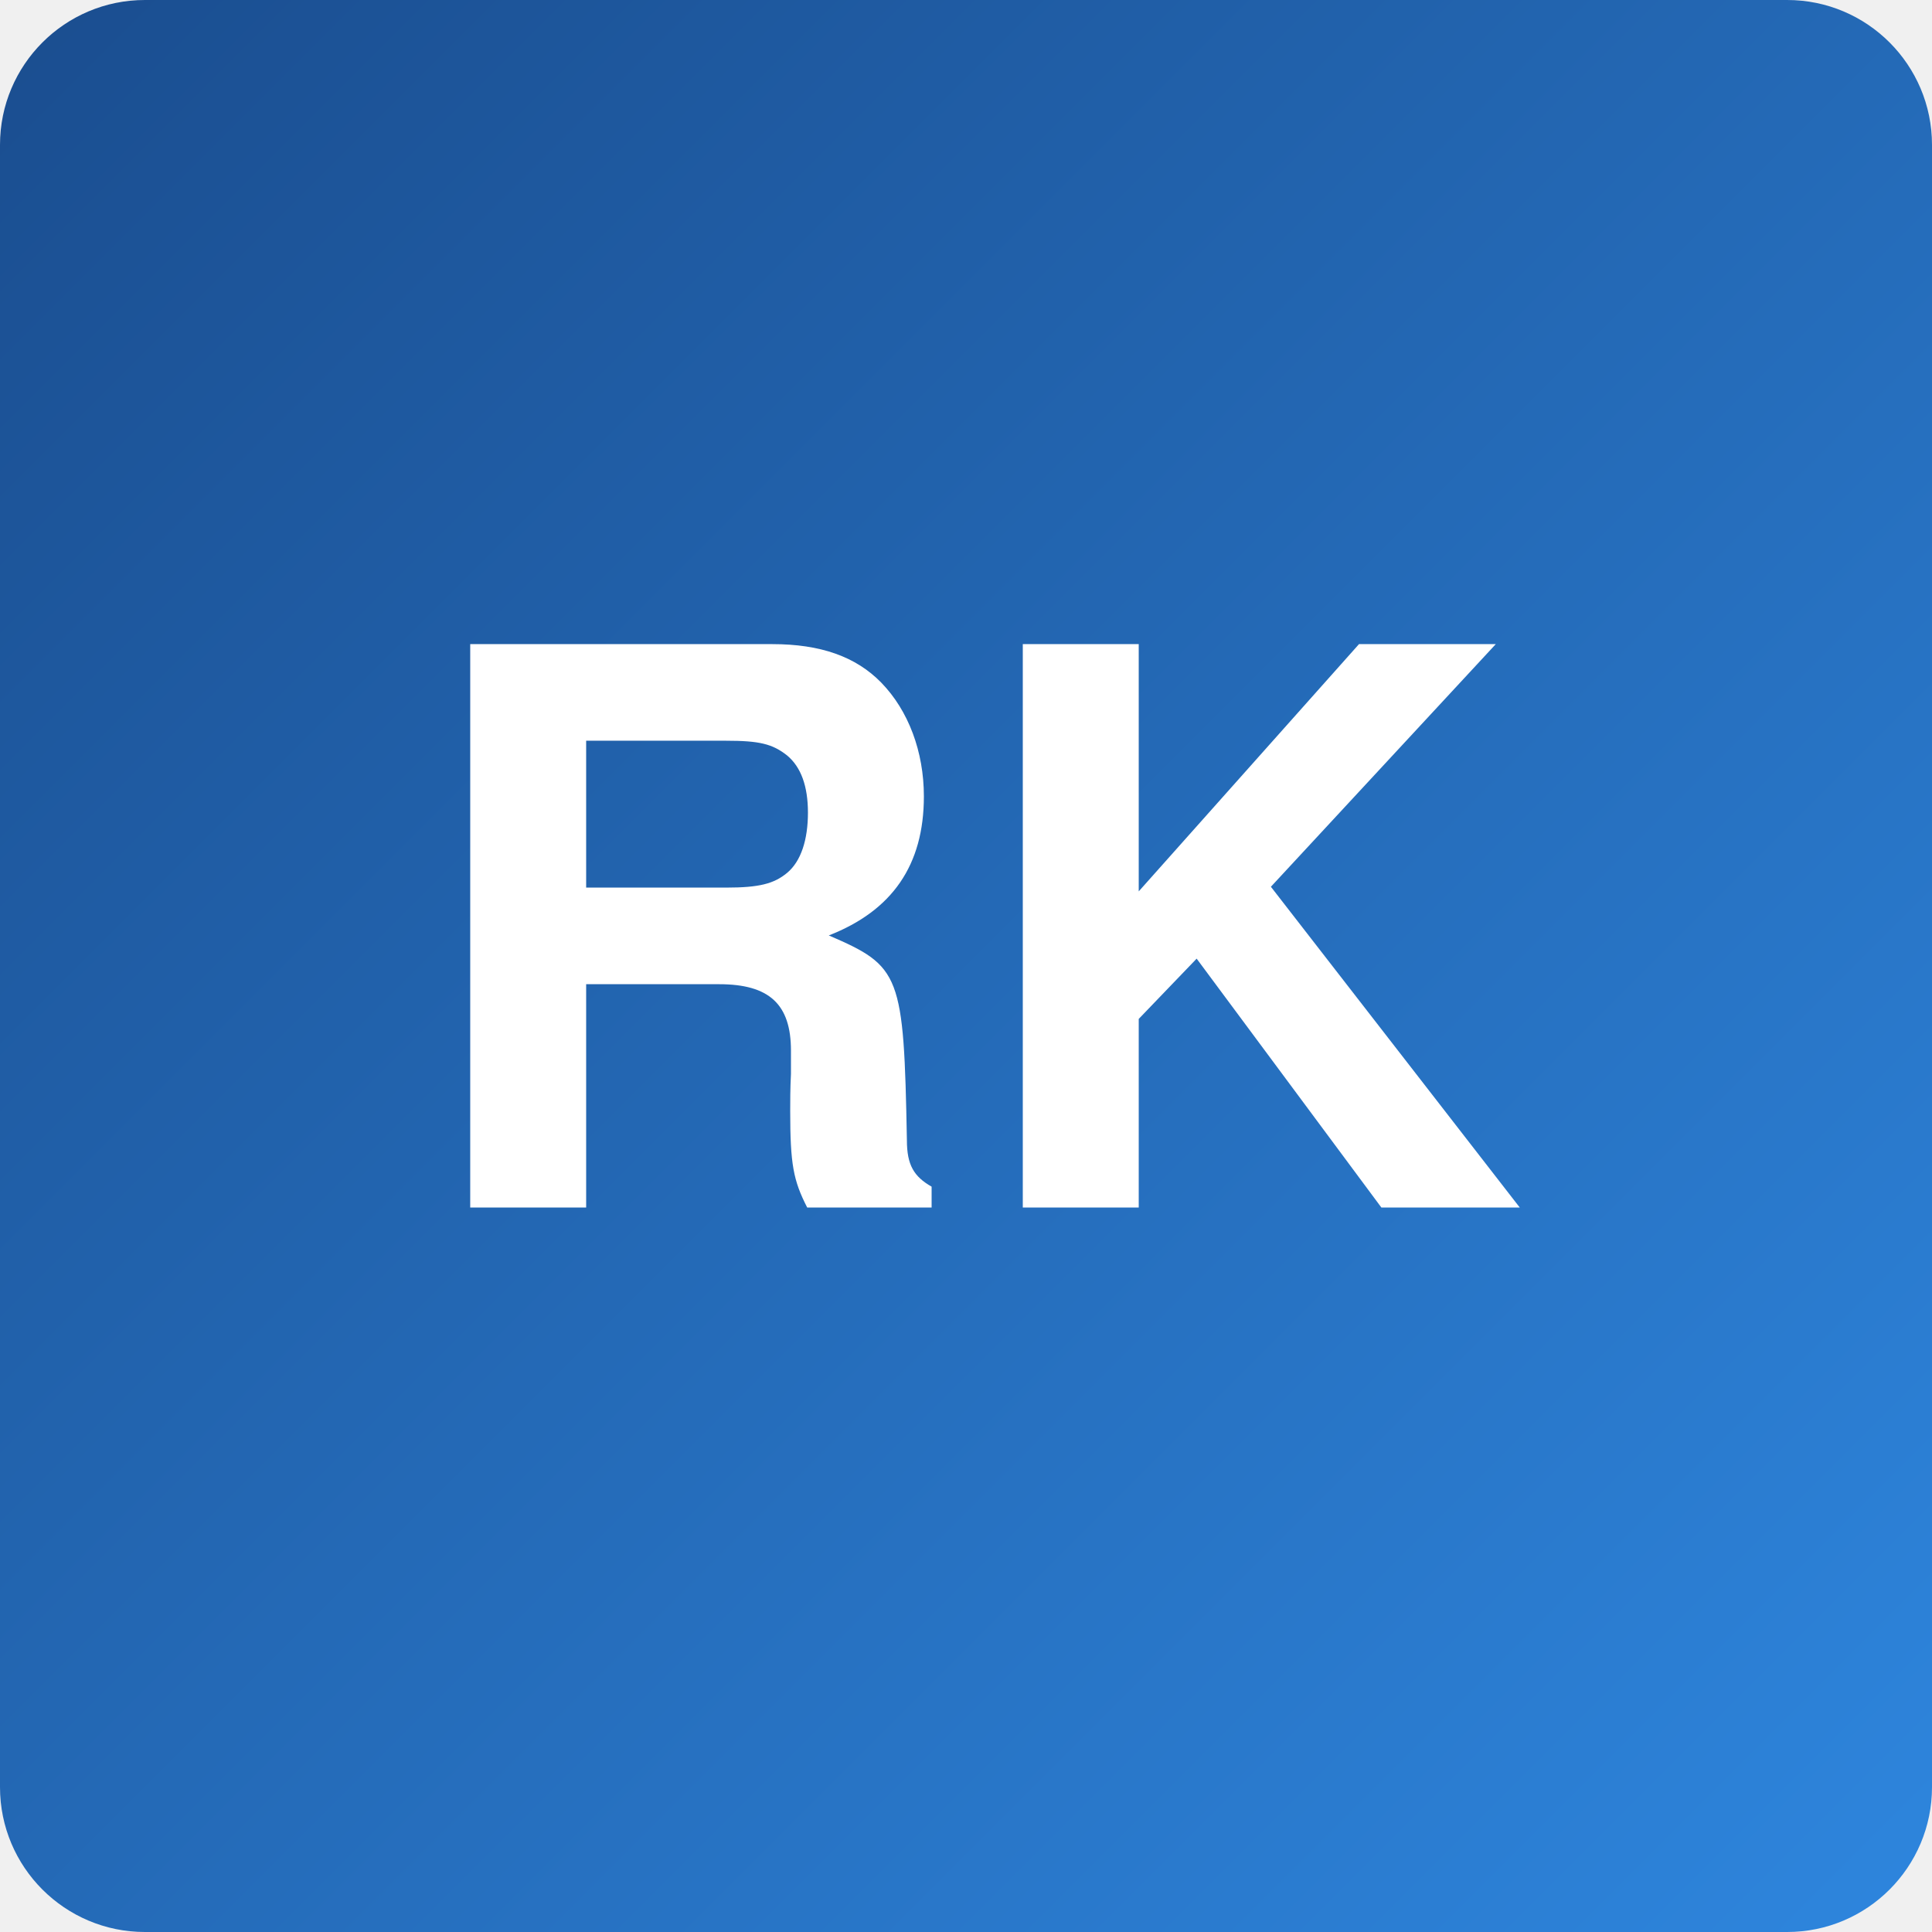
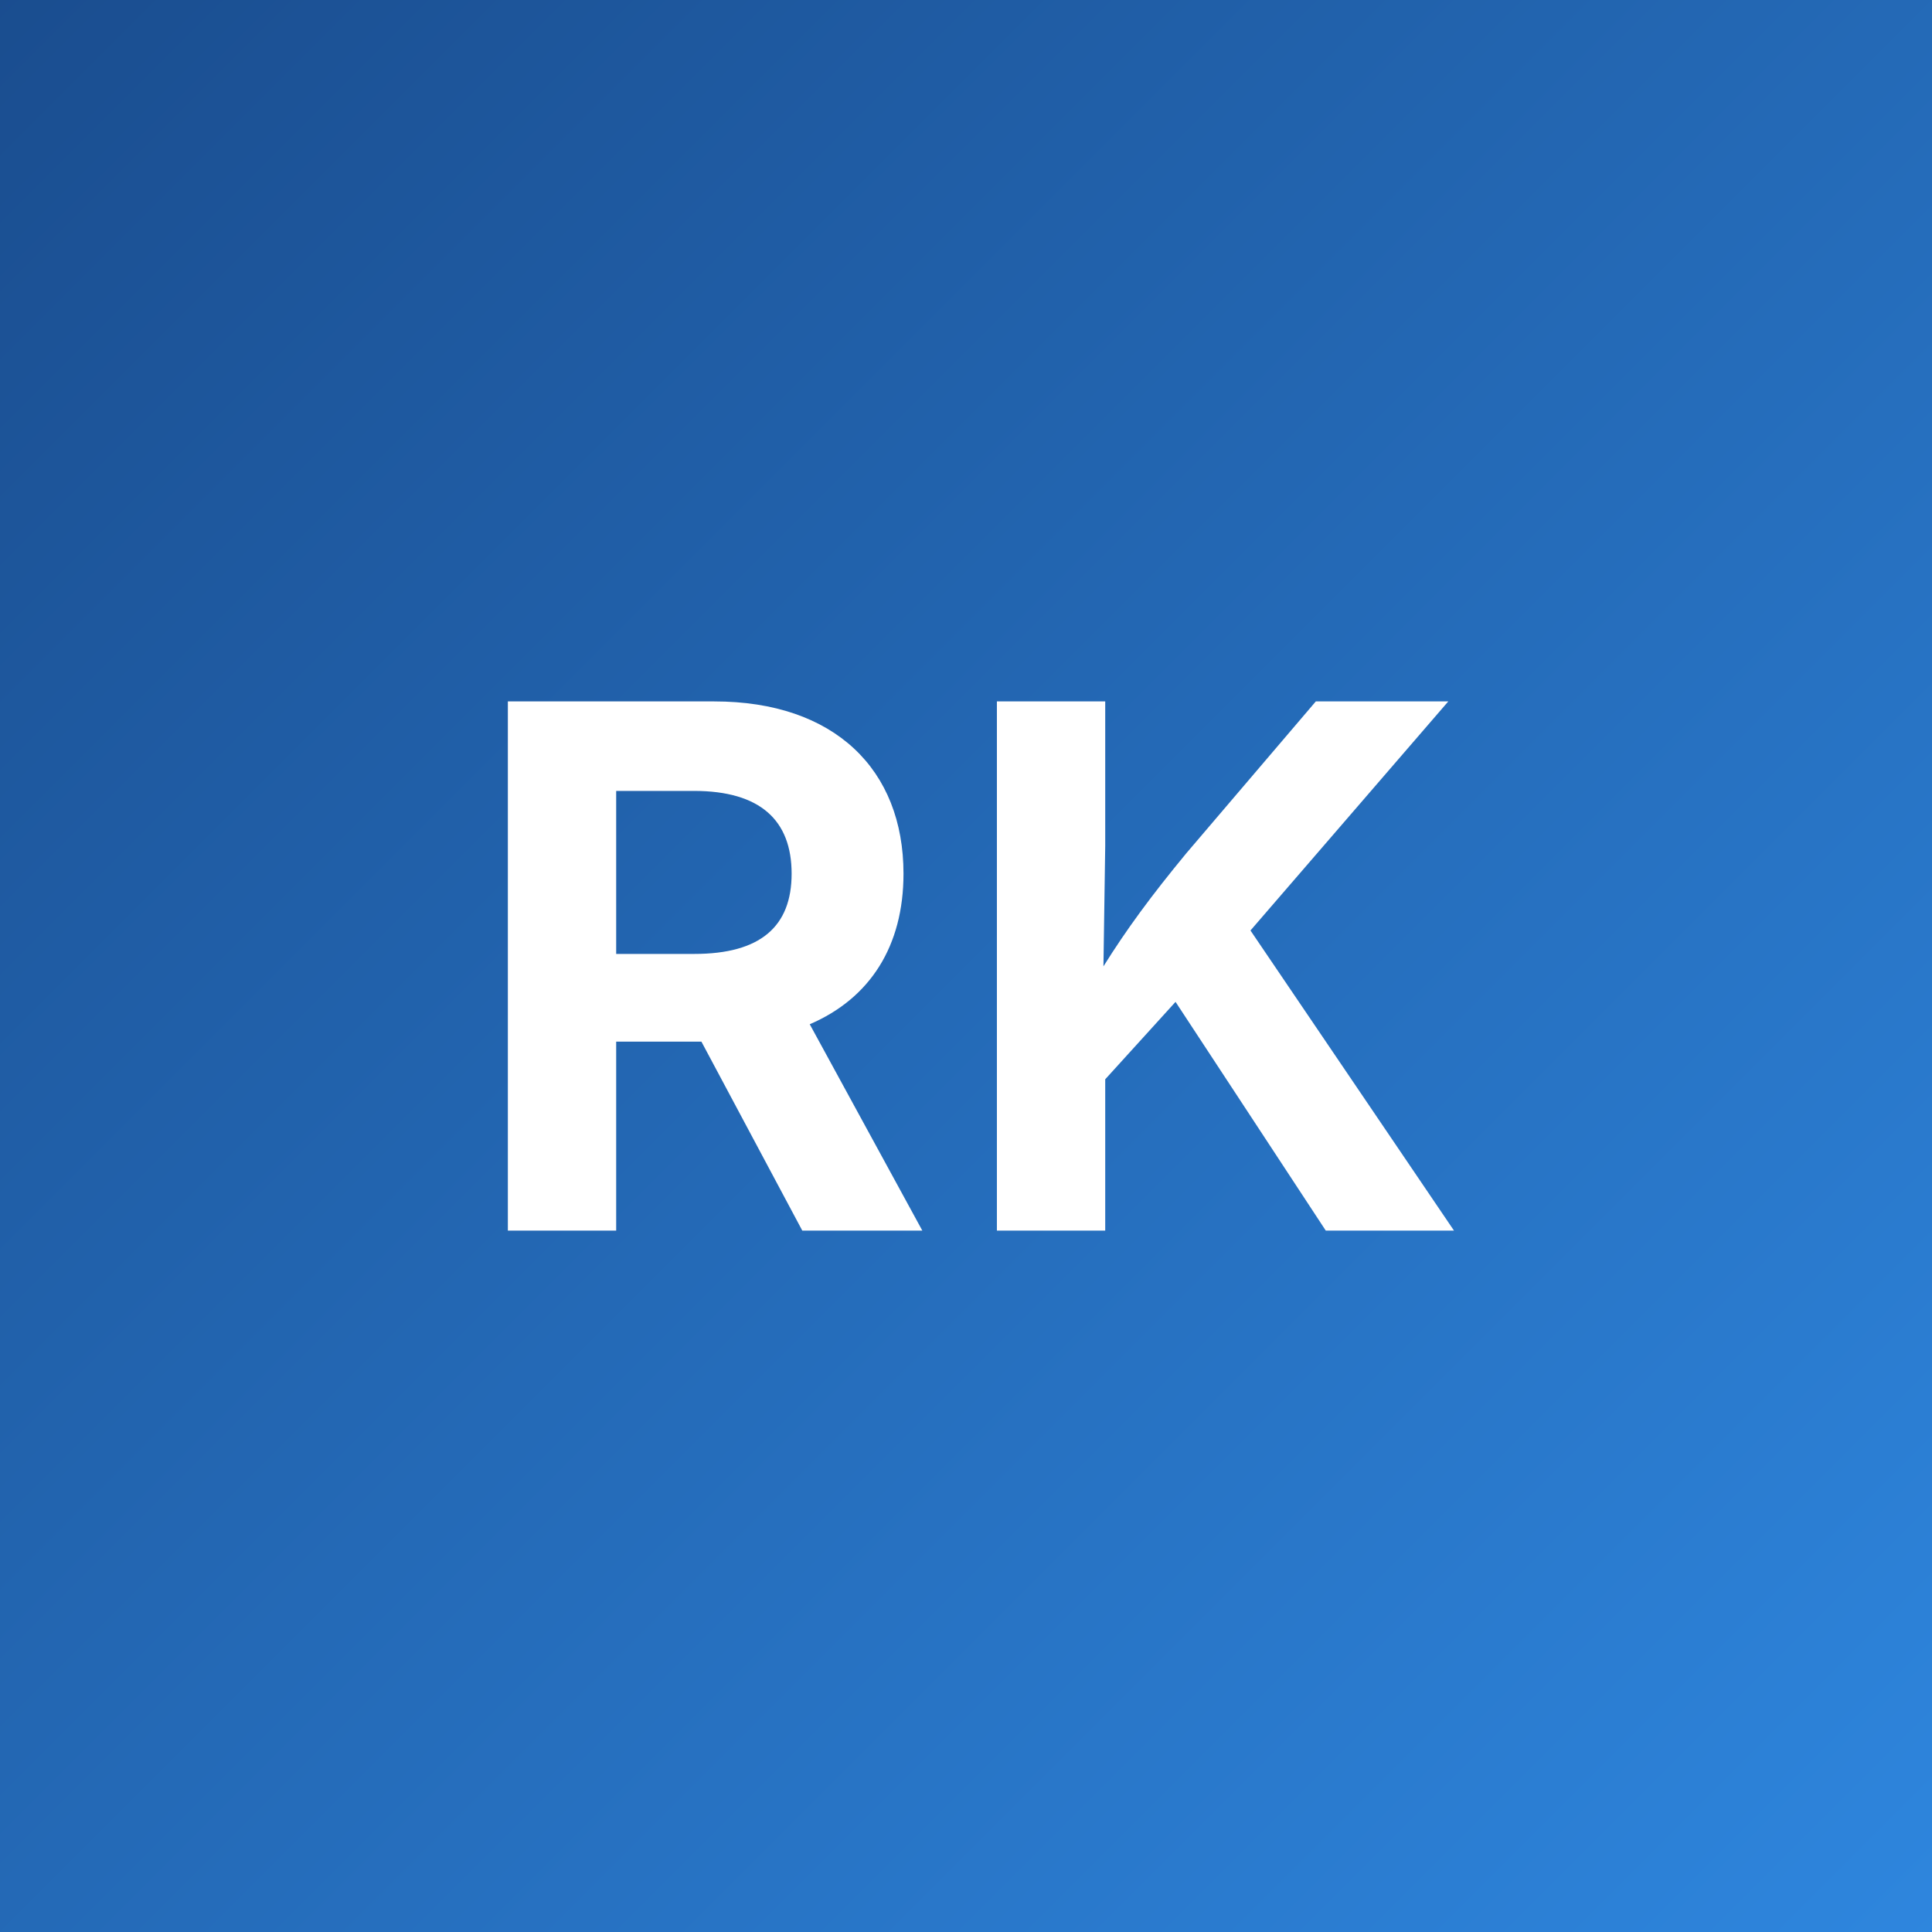
- <svg xmlns="http://www.w3.org/2000/svg" width="320" height="320" viewBox="0 0 320 320" role="img" aria-label="RK initials avatar">
+ <svg xmlns="http://www.w3.org/2000/svg" width="340" height="340" viewBox="0 0 340 340" role="img" aria-label="Portrait placeholder with initials RK">
  <defs>
-     <linearGradient id="grad" x1="0%" y1="0%" x2="100%" y2="100%">
+     <linearGradient id="bg" x1="0%" y1="0%" x2="100%" y2="100%">
      <stop offset="0%" stop-color="#1a4d8f" />
      <stop offset="100%" stop-color="#2e86de" />
    </linearGradient>
  </defs>
-   <rect width="320" height="320" rx="24" fill="url(#grad)" />
-   <text x="160" y="200" font-family="-apple-system, Helvetica, Arial, sans-serif" font-size="128" font-weight="700" fill="#ffffff" text-anchor="middle">RK</text>
+   <rect width="340" height="340" fill="url(#bg)" />
+   <text x="50%" y="50%" text-anchor="middle" dominant-baseline="central" font-family="Inter, Poppins, Roboto, -apple-system, BlinkMacSystemFont, sans-serif" font-size="128" font-weight="700" fill="#ffffff" letter-spacing="2">RK</text>
</svg>
